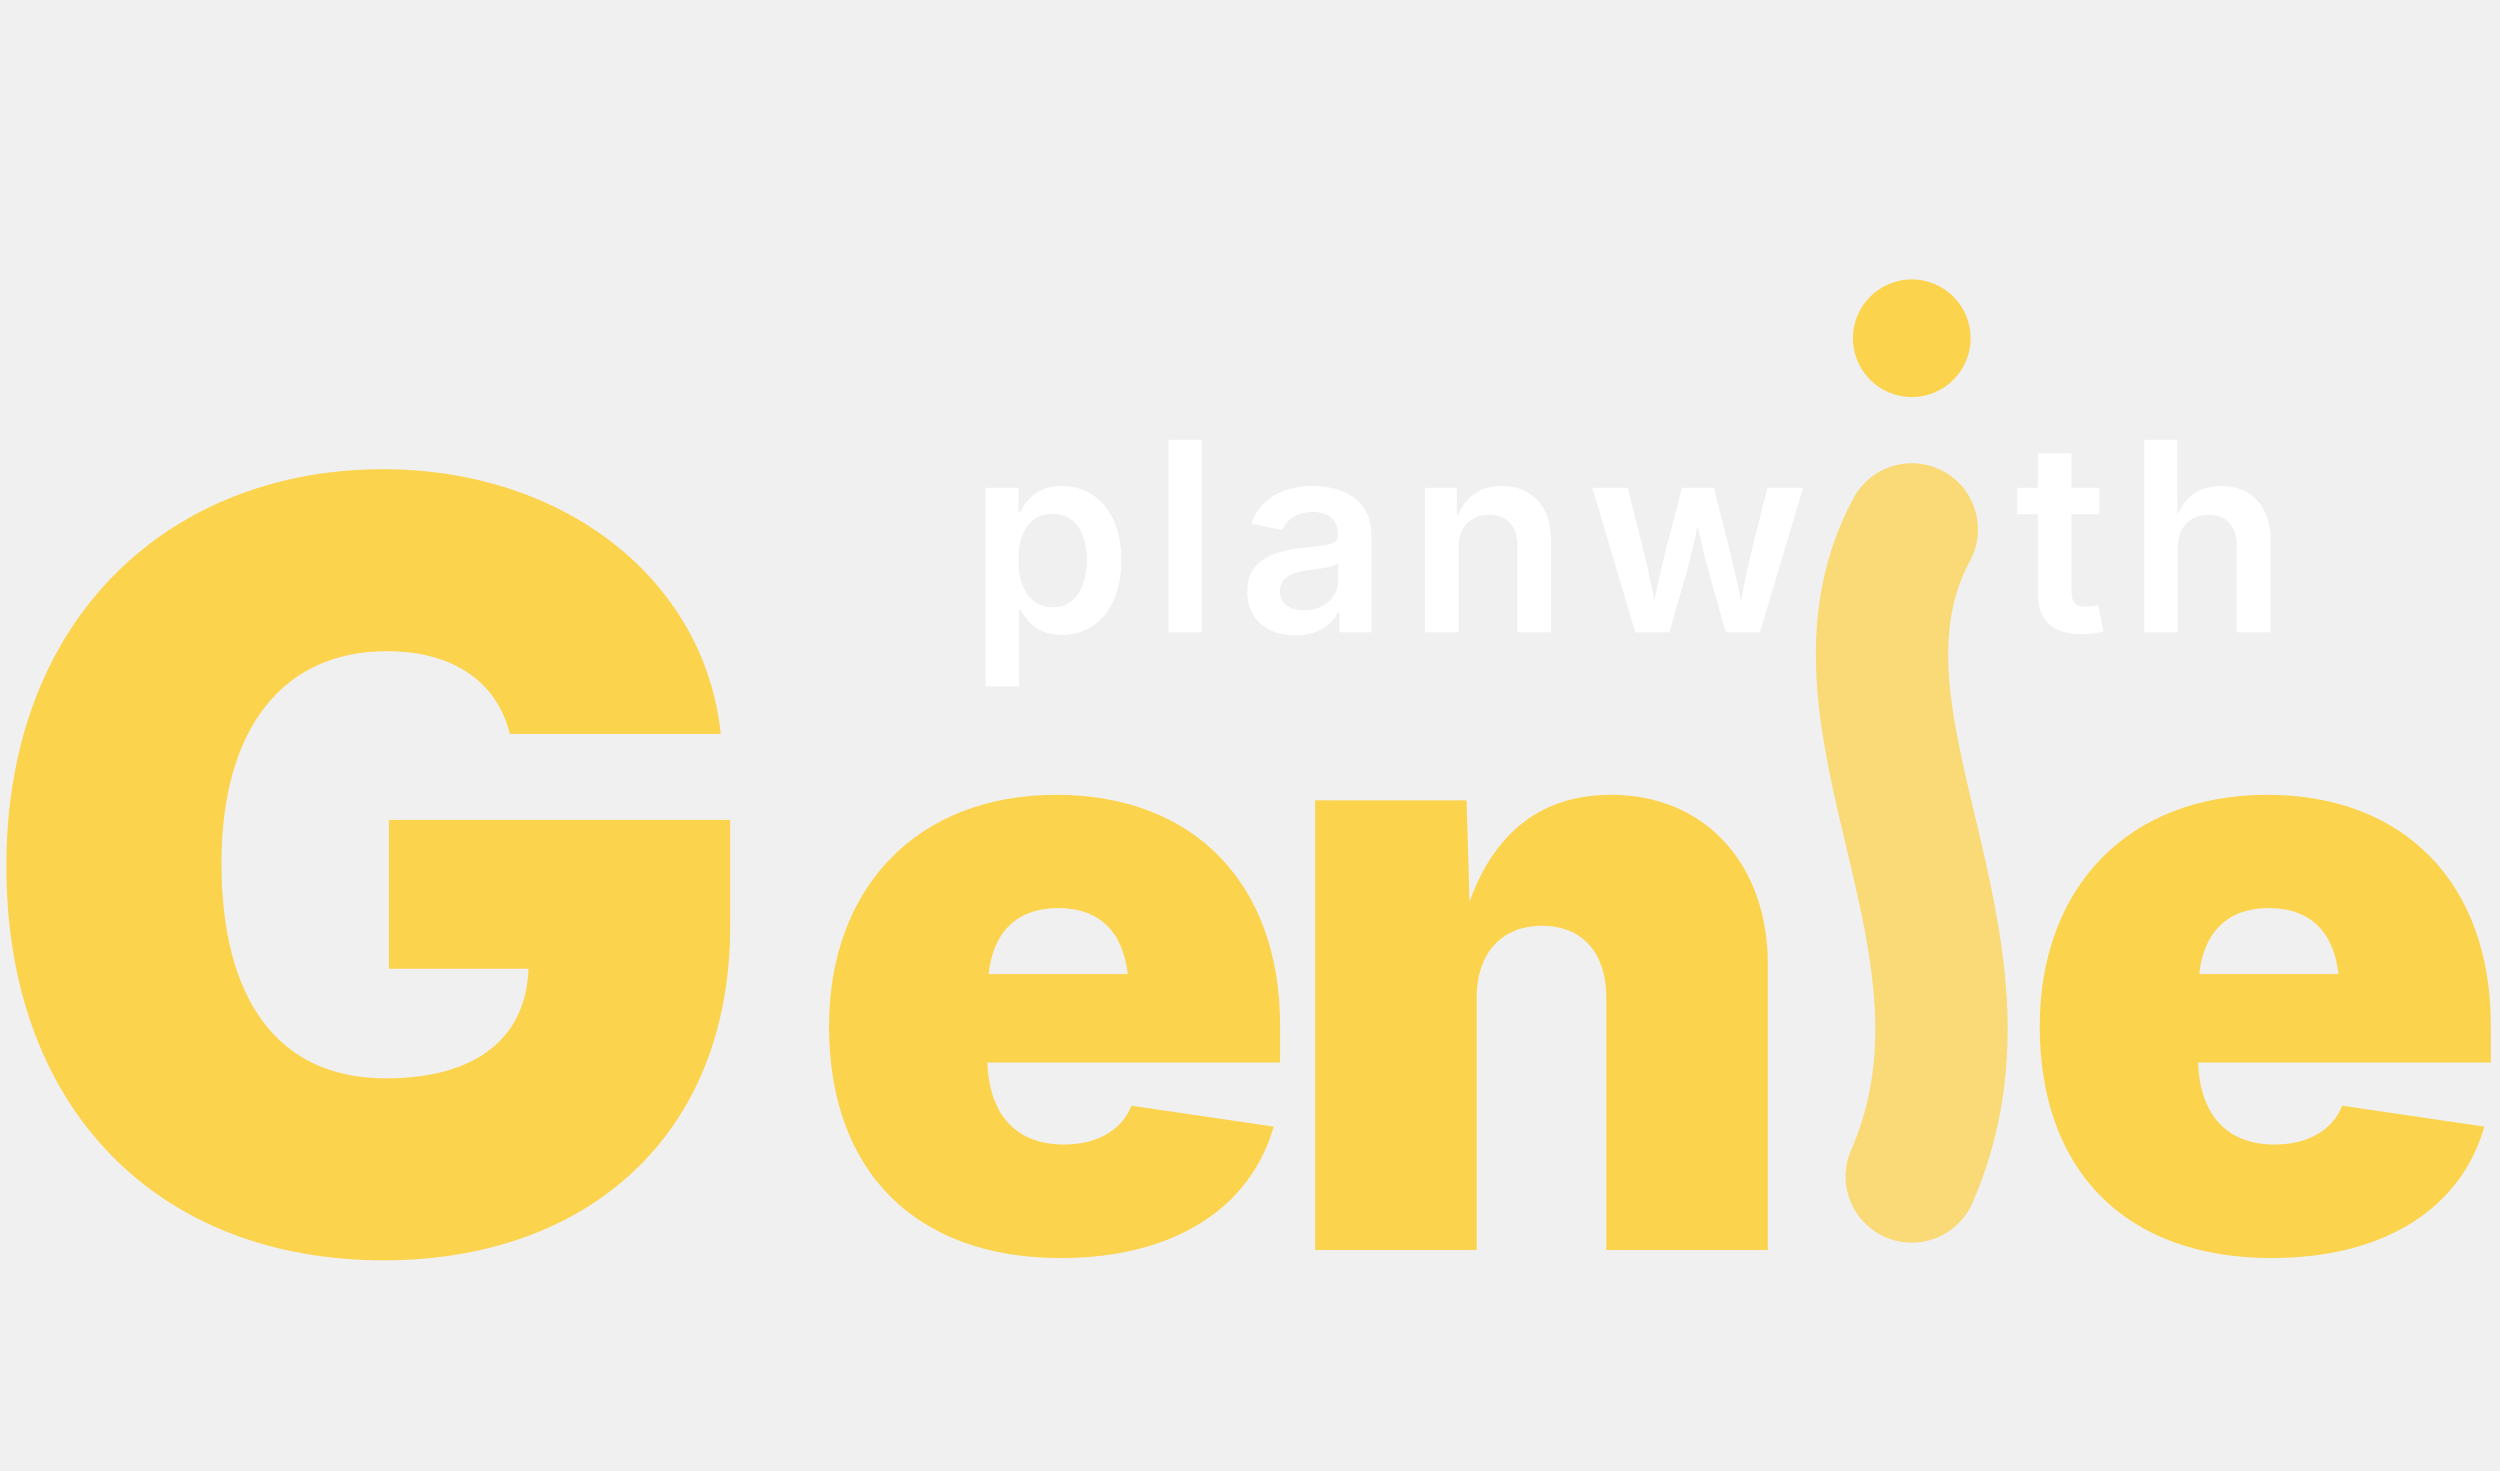
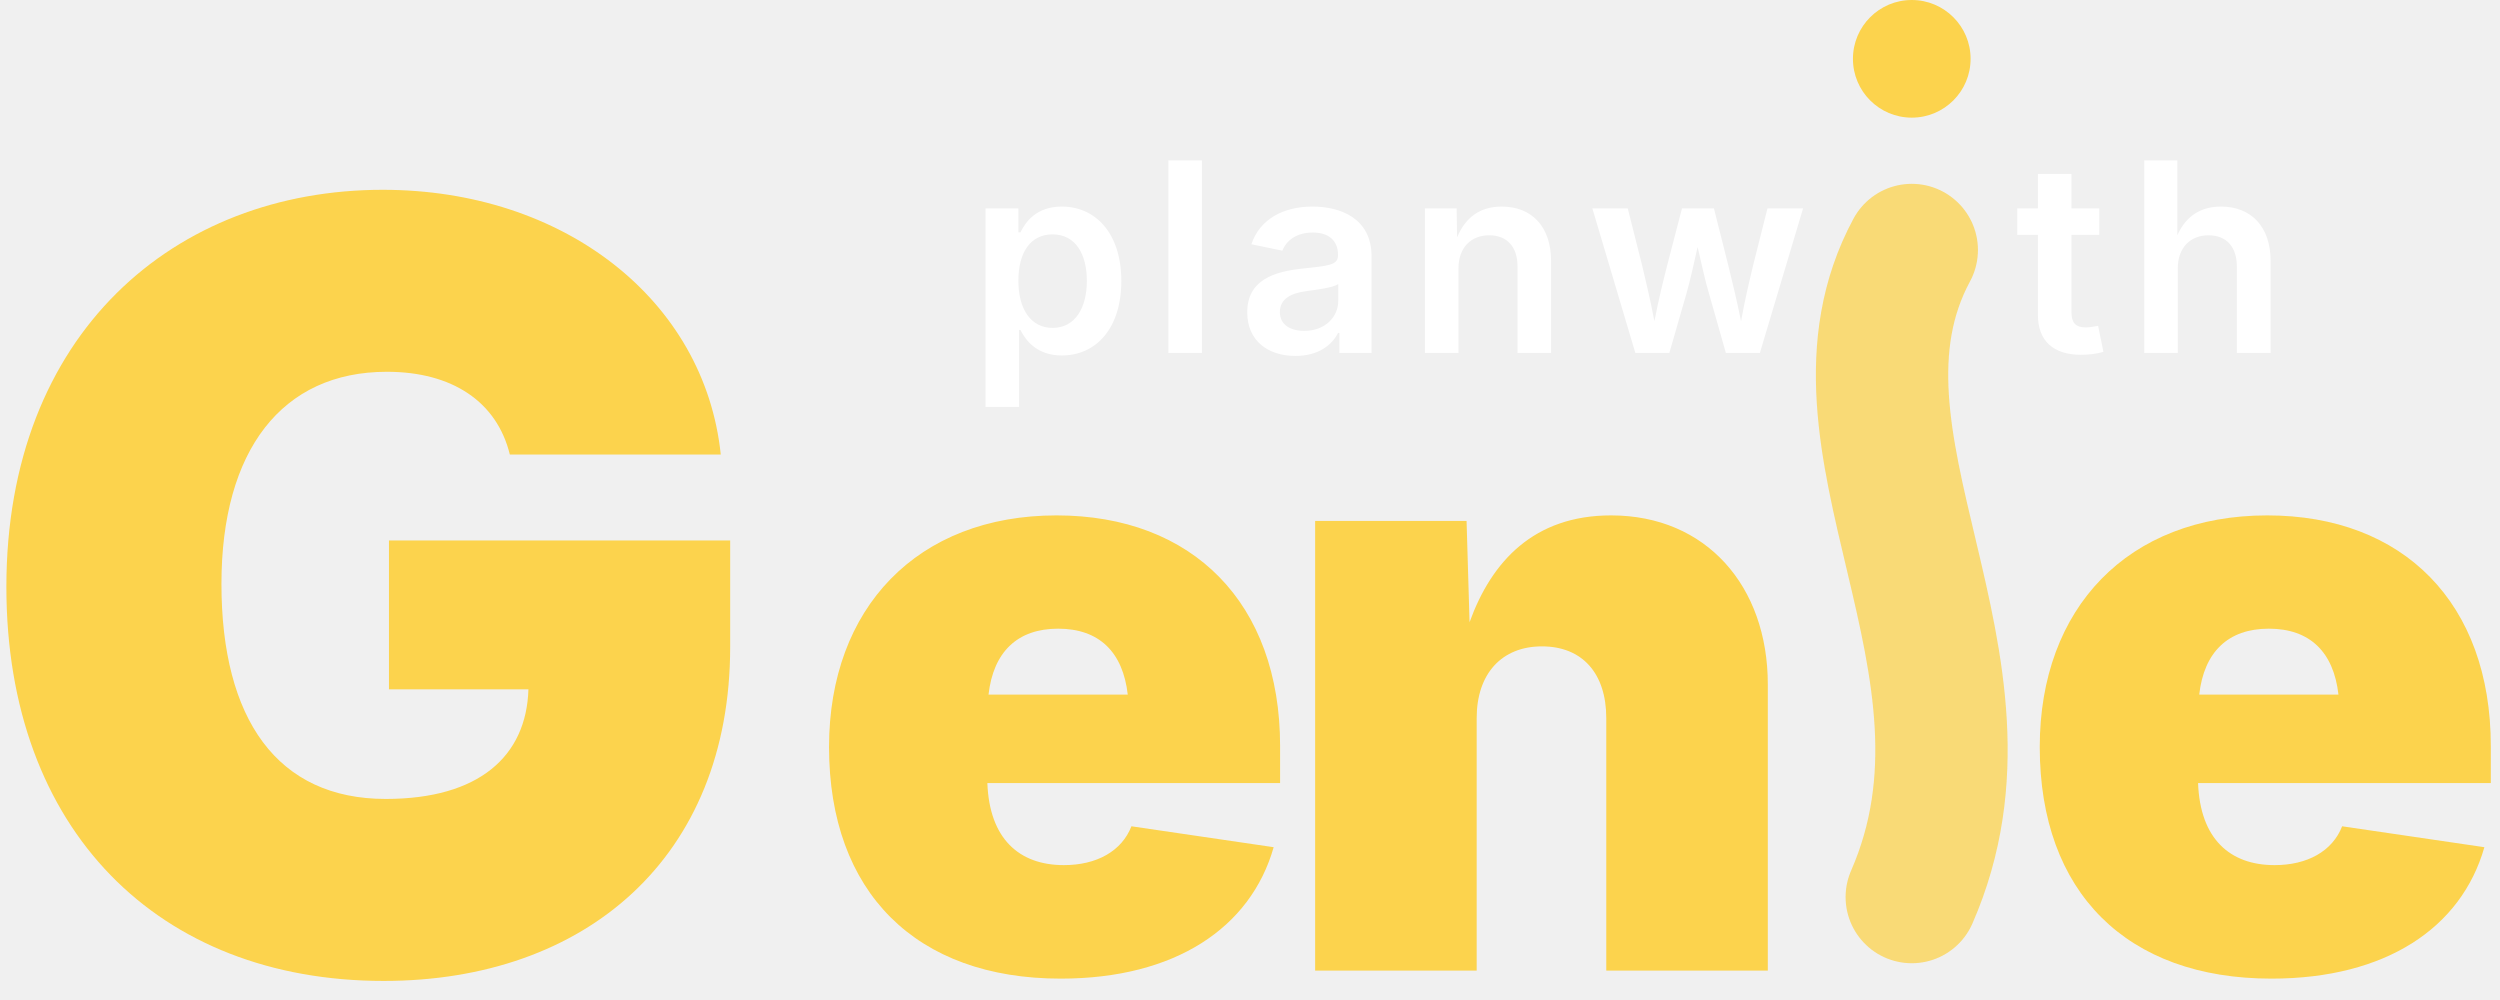
- <svg xmlns="http://www.w3.org/2000/svg" viewBox="0 -12 170 100" role="img" aria-label="planwithGenie">
+ <svg xmlns="http://www.w3.org/2000/svg" viewBox="0 7 170 68" role="img" aria-label="planwithGenie">
  <path d="M 130 24 C 123 37, 137 52, 130 68" stroke="#FCD34D" stroke-width="9" stroke-linecap="round" fill="none" opacity="0.75" />
  <circle cx="130" cy="11" r="4" fill="#FCD34D" />
  <text x="123" y="31" text-anchor="end" font-family="Inter, -apple-system, BlinkMacSystemFont, 'Segoe UI', sans-serif" font-size="18" font-weight="600" letter-spacing="1.2" fill="#FFFFFF">planw</text>
  <text x="137" y="31" text-anchor="start" font-family="Inter, -apple-system, BlinkMacSystemFont, 'Segoe UI', sans-serif" font-size="18" font-weight="600" letter-spacing="1.2" fill="#FFFFFF">th</text>
  <text x="123" y="73" text-anchor="end" font-family="Inter, -apple-system, BlinkMacSystemFont, 'Segoe UI', sans-serif" font-weight="900" letter-spacing="-2" fill="#FCD34D">
    <tspan font-size="72">G</tspan>
    <tspan font-size="56">en</tspan>
  </text>
  <text x="137" y="73" text-anchor="start" font-family="Inter, -apple-system, BlinkMacSystemFont, 'Segoe UI', sans-serif" font-size="56" font-weight="900" letter-spacing="-2" fill="#FCD34D">e</text>
</svg>
